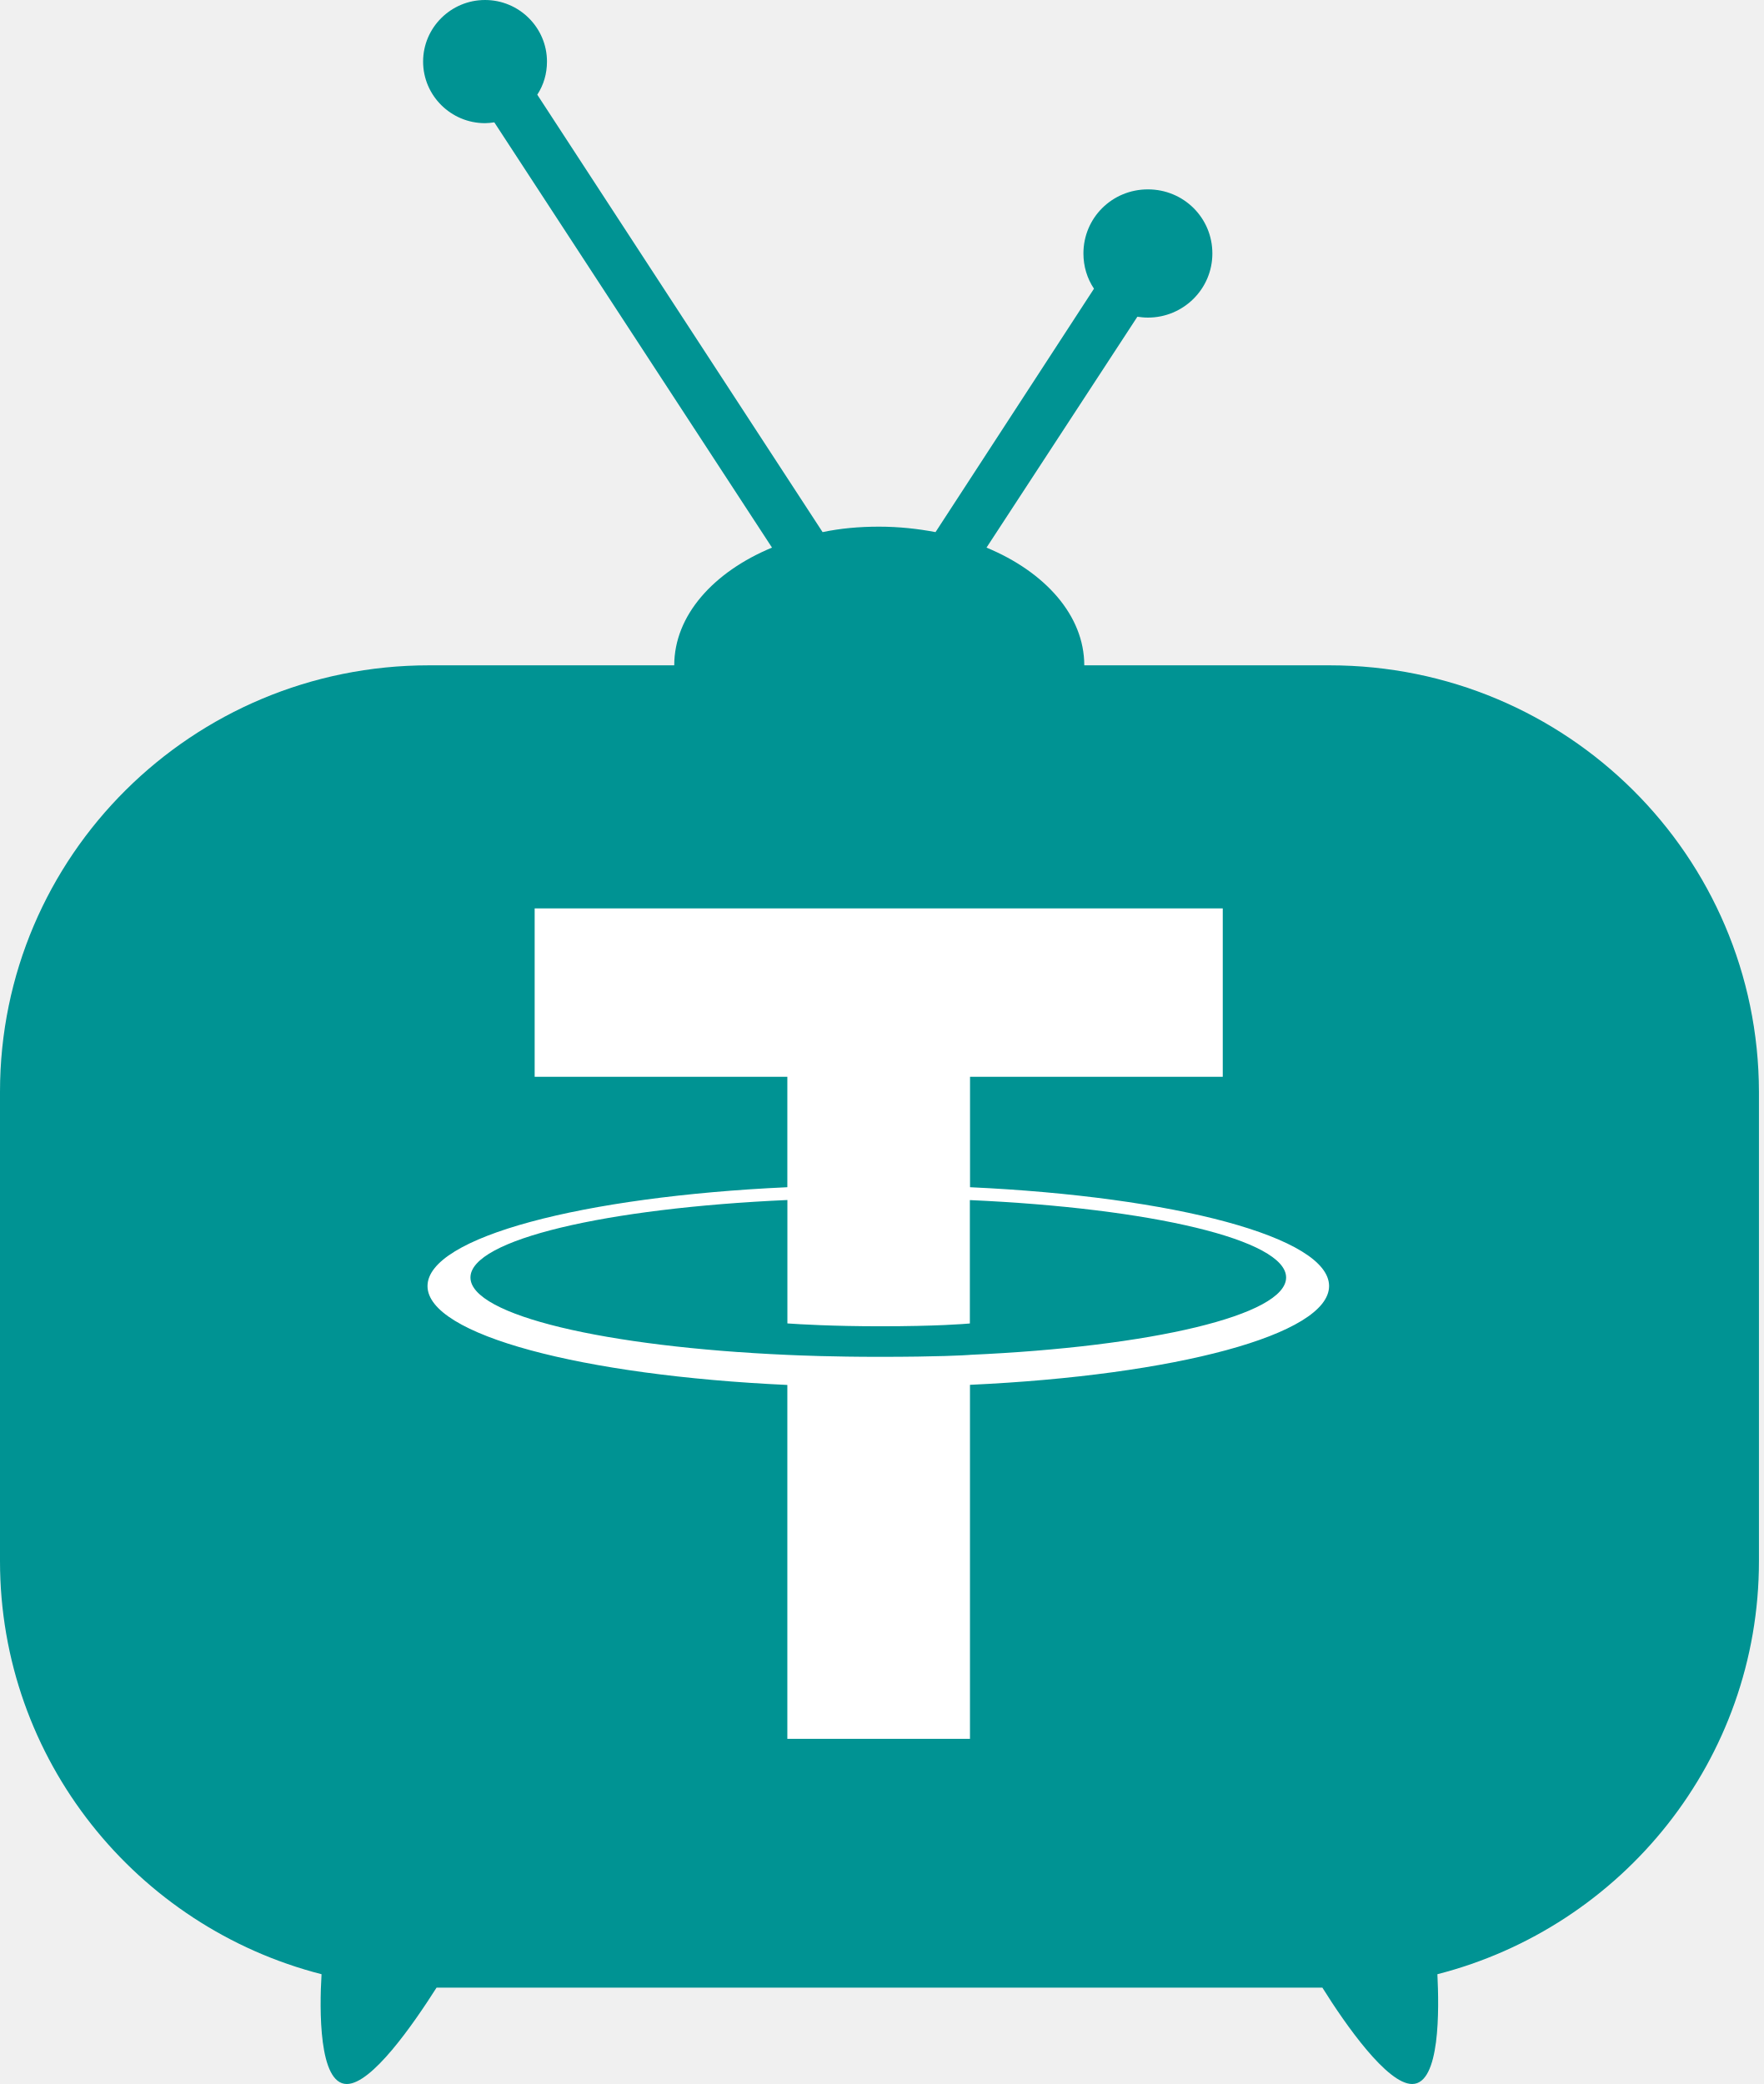
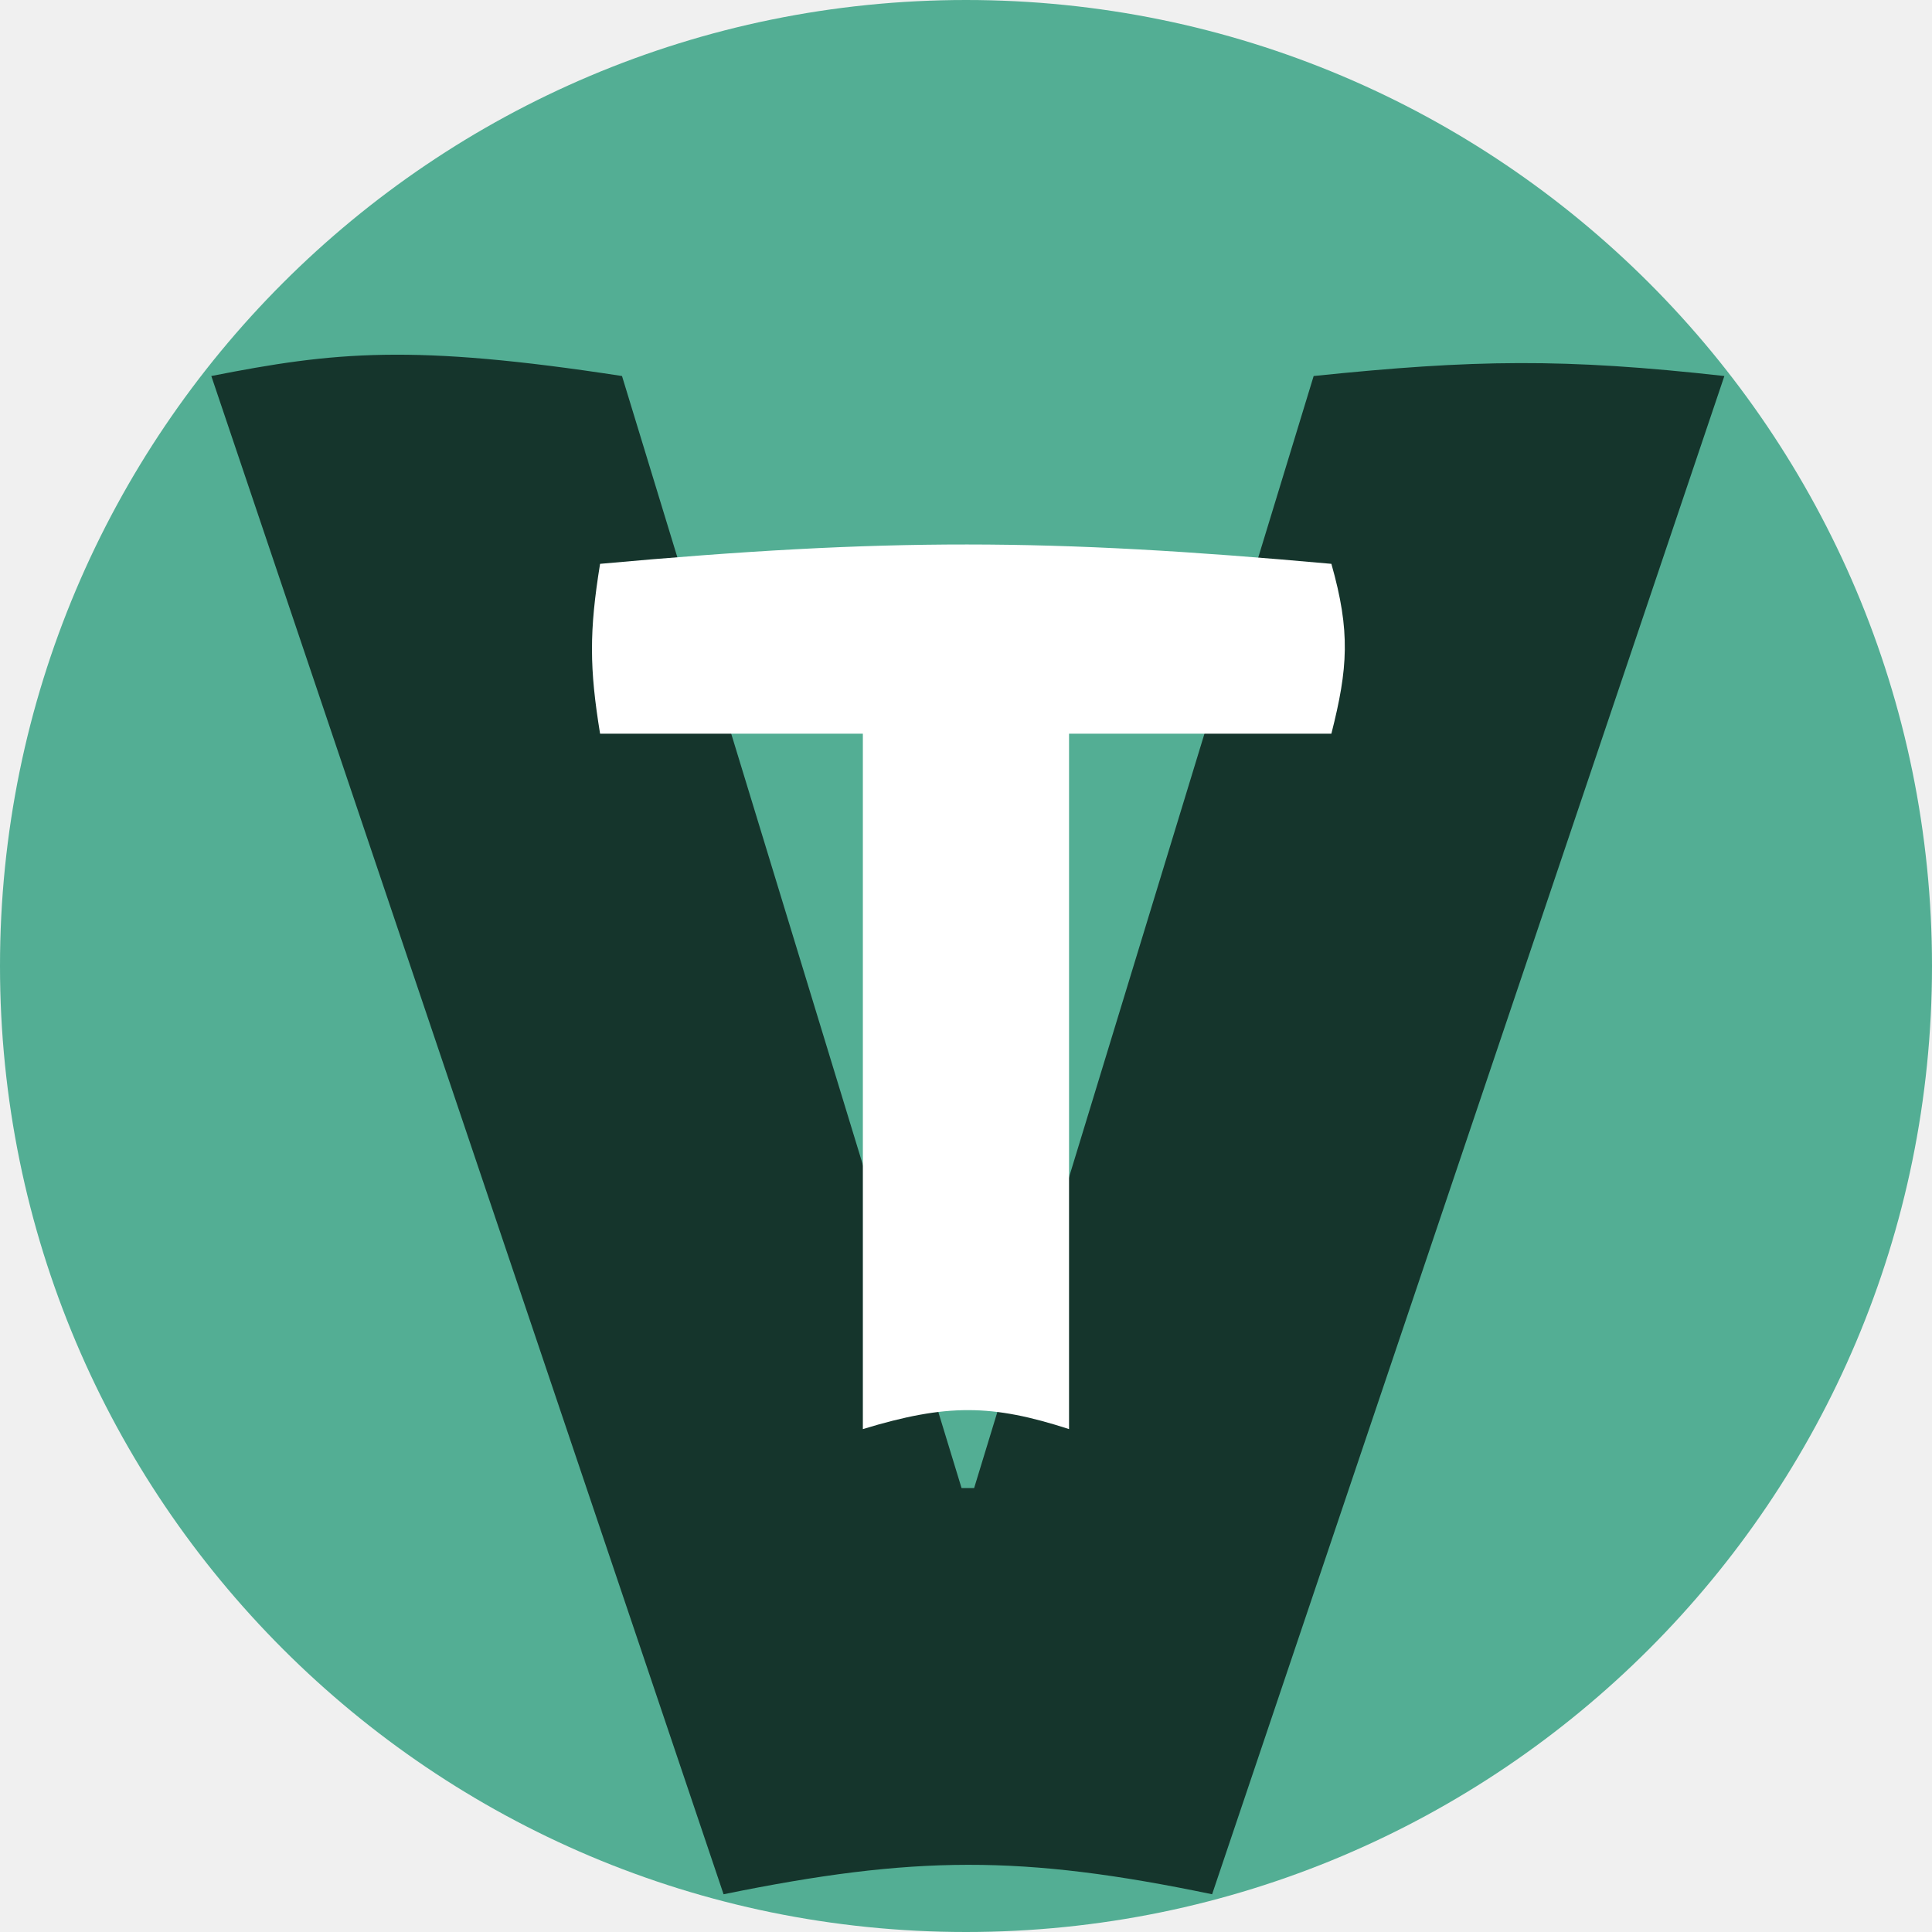
- <svg xmlns="http://www.w3.org/2000/svg" width="66" height="78" viewBox="0 0 66 78" fill="none">
-   <path d="M49.759 24.902H40.58C40.58 23.036 39.113 21.405 36.921 20.496L42.567 11.855C42.693 11.871 42.819 11.887 42.961 11.887C44.286 11.887 45.374 10.82 45.374 9.487C45.374 8.154 44.302 7.088 42.961 7.088C41.621 7.088 40.548 8.154 40.548 9.487C40.548 9.973 40.69 10.428 40.943 10.805L35.013 19.916C34.35 19.79 33.64 19.712 32.899 19.712C32.158 19.712 31.464 19.774 30.786 19.916L20.108 3.544C20.345 3.183 20.471 2.76 20.471 2.305C20.471 1.035 19.43 0 18.153 0C16.875 0 15.835 1.035 15.835 2.305C15.835 3.575 16.875 4.61 18.153 4.61C18.263 4.61 18.389 4.595 18.5 4.579L28.893 20.496C26.701 21.405 25.234 23.036 25.234 24.902H16.055C7.192 24.902 0 32.037 0 40.866V58.429C0 65.862 5.11 72.119 12.034 73.891C11.955 75.193 11.923 78 12.98 78C13.91 78 15.44 75.805 16.339 74.393H49.491C50.374 75.805 51.919 78 52.85 78C53.907 78 53.859 75.193 53.796 73.891C60.72 72.119 65.83 65.862 65.83 58.429V40.866C65.814 32.037 58.638 24.902 49.759 24.902ZM46.494 65.047H10.93C9.195 65.047 7.775 63.636 7.775 61.911V37.385C7.775 35.66 9.195 34.248 10.93 34.248H46.494C48.229 34.248 49.648 35.66 49.648 37.385V61.926C49.648 63.651 48.229 65.047 46.494 65.047ZM56.351 59.48C54.285 59.48 52.613 57.818 52.613 55.764C52.613 53.709 54.285 52.047 56.351 52.047C58.417 52.047 60.089 53.709 60.089 55.764C60.089 57.818 58.417 59.48 56.351 59.48ZM56.351 45.116C54.285 45.116 52.613 43.454 52.613 41.399C52.613 39.345 54.285 37.683 56.351 37.683C58.417 37.683 60.089 39.345 60.089 41.399C60.089 43.454 58.417 45.116 56.351 45.116Z" fill="#009393" />
-   <rect x="6.639" y="32.084" width="54.213" height="35.958" fill="#009393" />
-   <path fill-rule="evenodd" clip-rule="evenodd" d="M36.304 50.711C36.112 50.725 35.122 50.784 32.912 50.784C31.155 50.784 29.907 50.731 29.469 50.711C22.677 50.412 17.607 49.23 17.607 47.814C17.607 46.398 22.677 45.218 29.469 44.914V49.533C29.913 49.565 31.185 49.64 32.942 49.64C35.051 49.64 36.108 49.552 36.298 49.535V44.917C43.075 45.219 48.134 46.401 48.134 47.814C48.134 49.226 43.077 50.409 36.298 50.709L36.304 50.711ZM36.304 44.436V40.303H45.763V34H20.01V40.303H29.467V44.435C21.781 44.788 16 46.31 16 48.135C16 49.96 21.781 51.481 29.467 51.836V65.081H36.302V51.831C43.971 51.478 49.742 49.956 49.742 48.133C49.742 46.31 43.976 44.789 36.302 44.435L36.304 44.436Z" fill="white" />
+ <svg xmlns="http://www.w3.org/2000/svg" width="75" height="75" viewBox="0 0 75 75" fill="none">
+   <rect width="75" height="75" rx="37.5" fill="#53AE94" />
+   <path d="M24.146 14.597L37.327 57.765H37.816L50.996 14.597C57.222 13.954 60.714 13.902 66.94 14.597L47.054 73.535C39.651 71.996 35.492 72.026 28.089 73.535L8.203 14.597C12.979 13.656 15.986 13.342 24.146 14.597Z" fill="#15352C" />
+   <path d="M23.295 28.481C22.882 25.95 22.869 24.509 23.295 21.888C34.436 20.878 40.687 20.895 51.684 21.888C52.43 24.512 52.328 25.949 51.684 28.481H41.5V55.477C38.508 54.508 36.759 54.484 33.496 55.477V28.481H23.295Z" fill="white" />
</svg>
